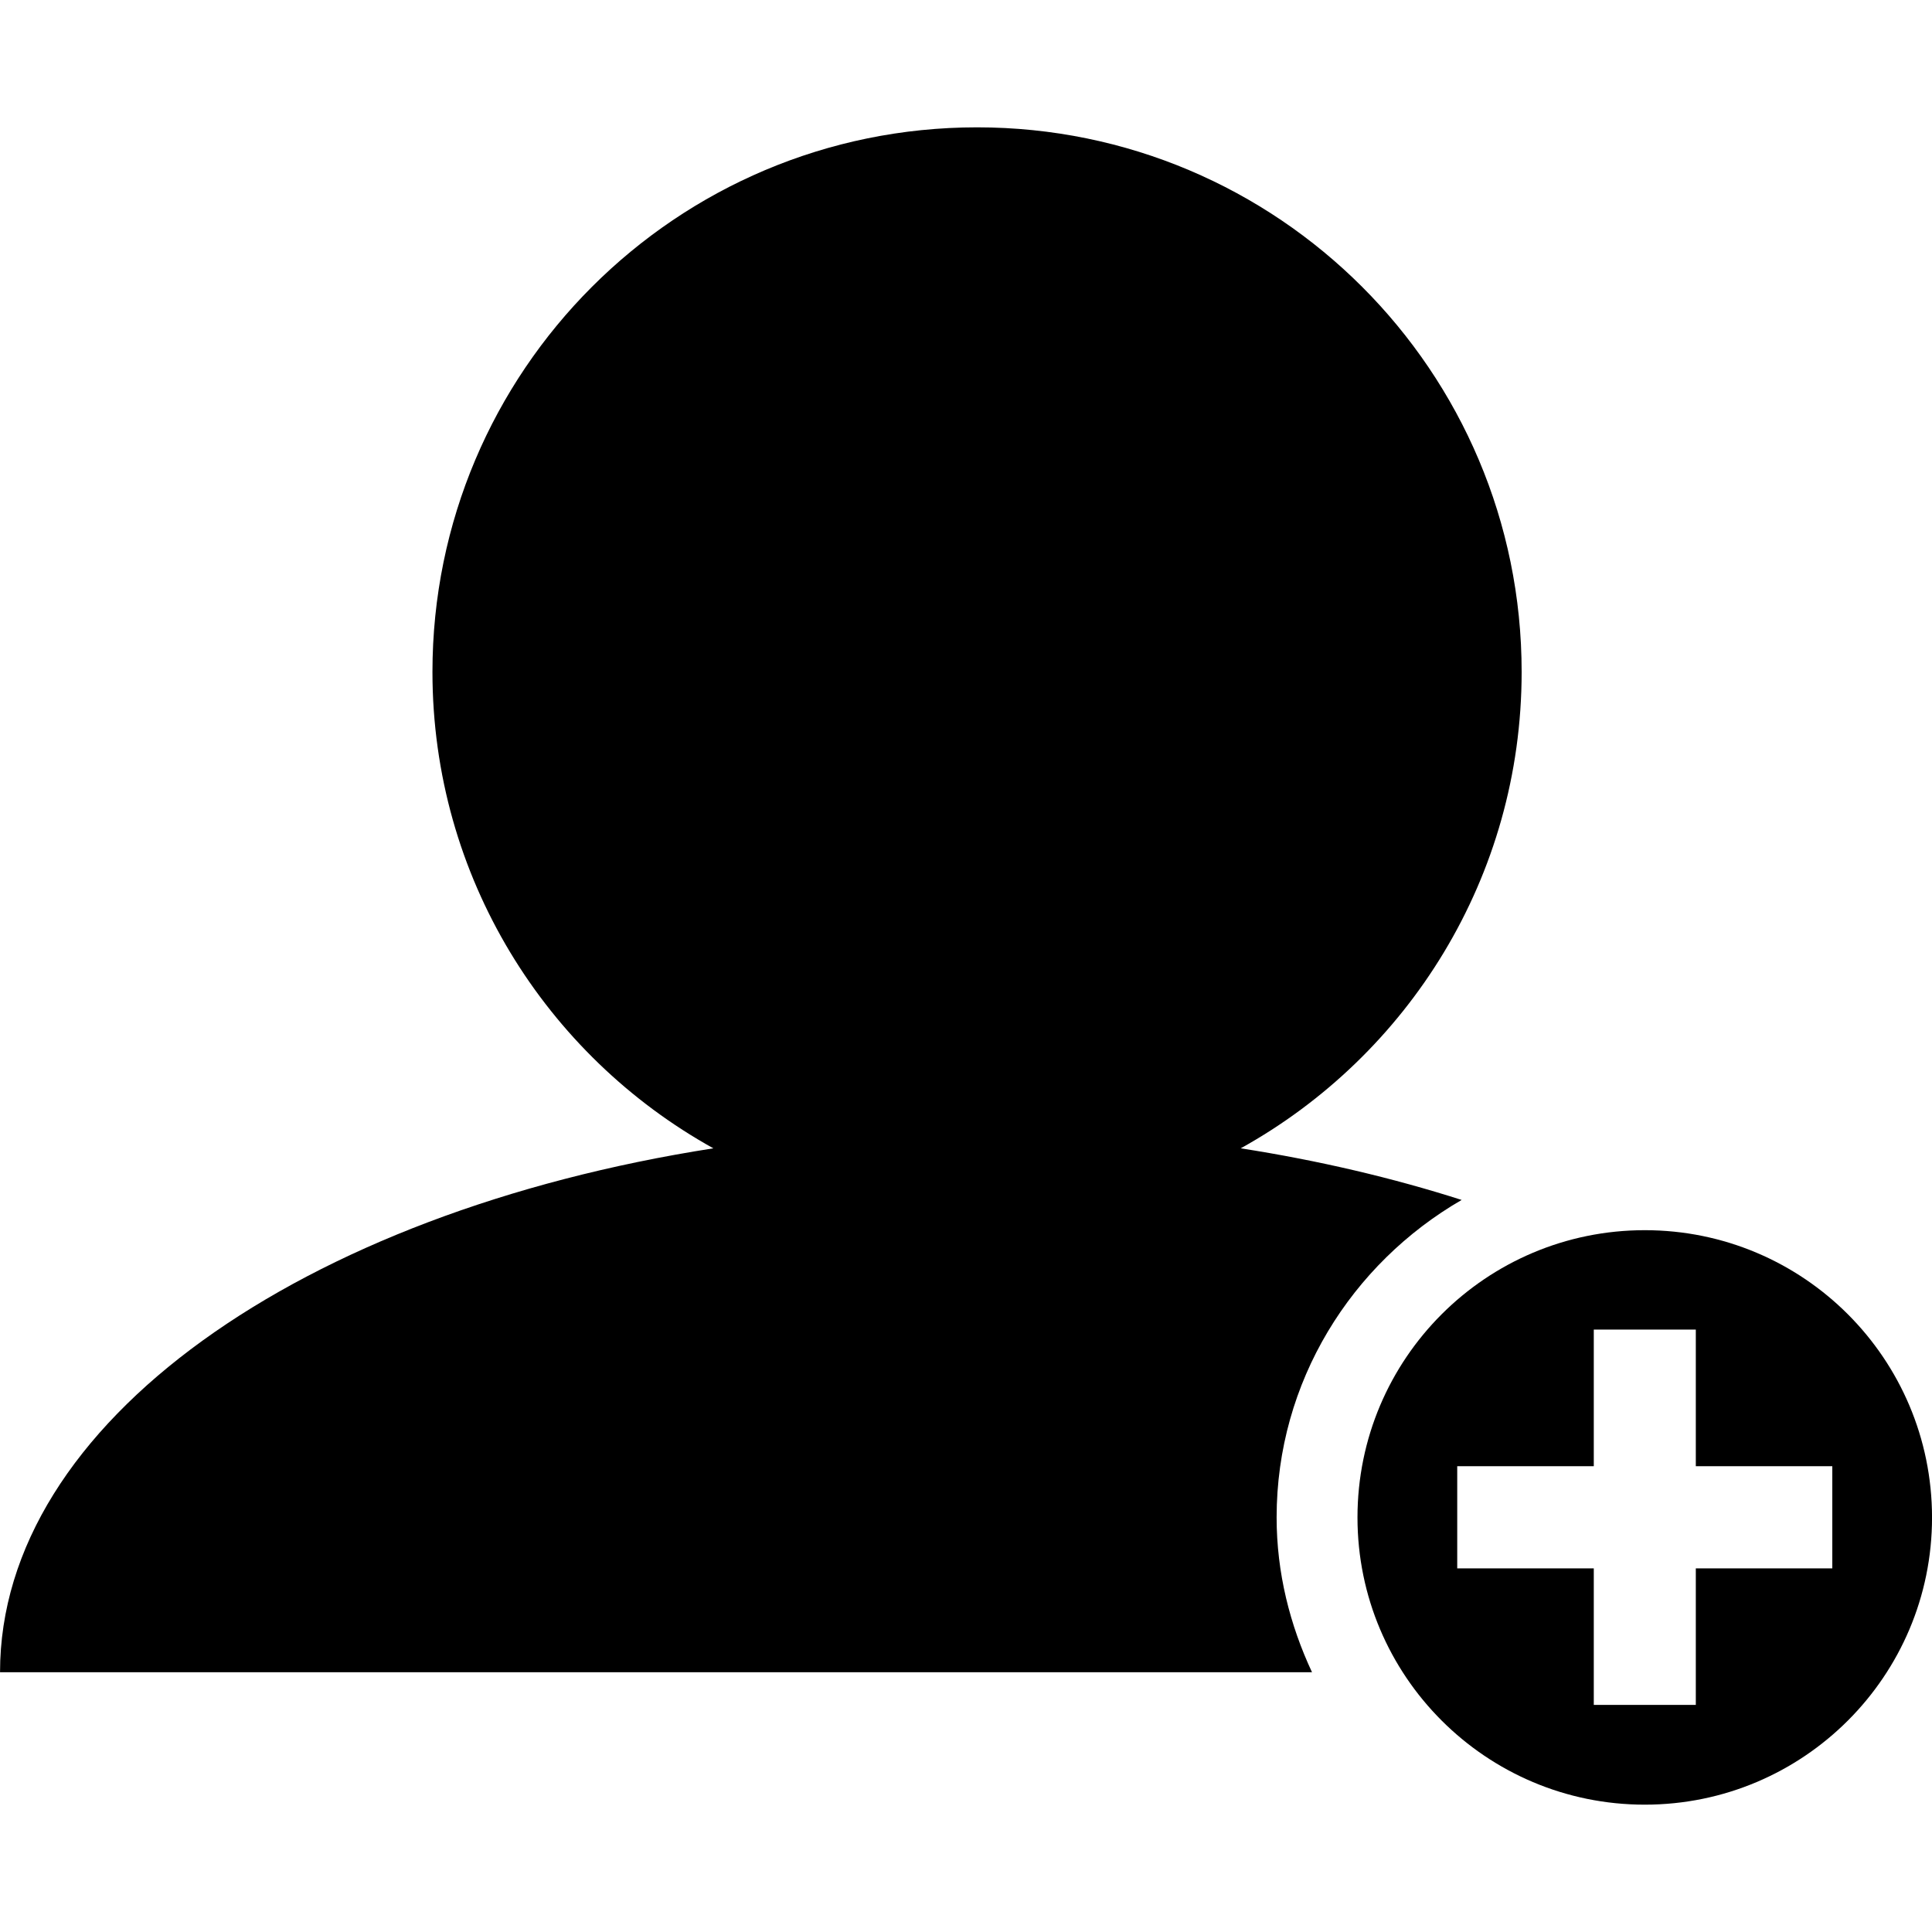
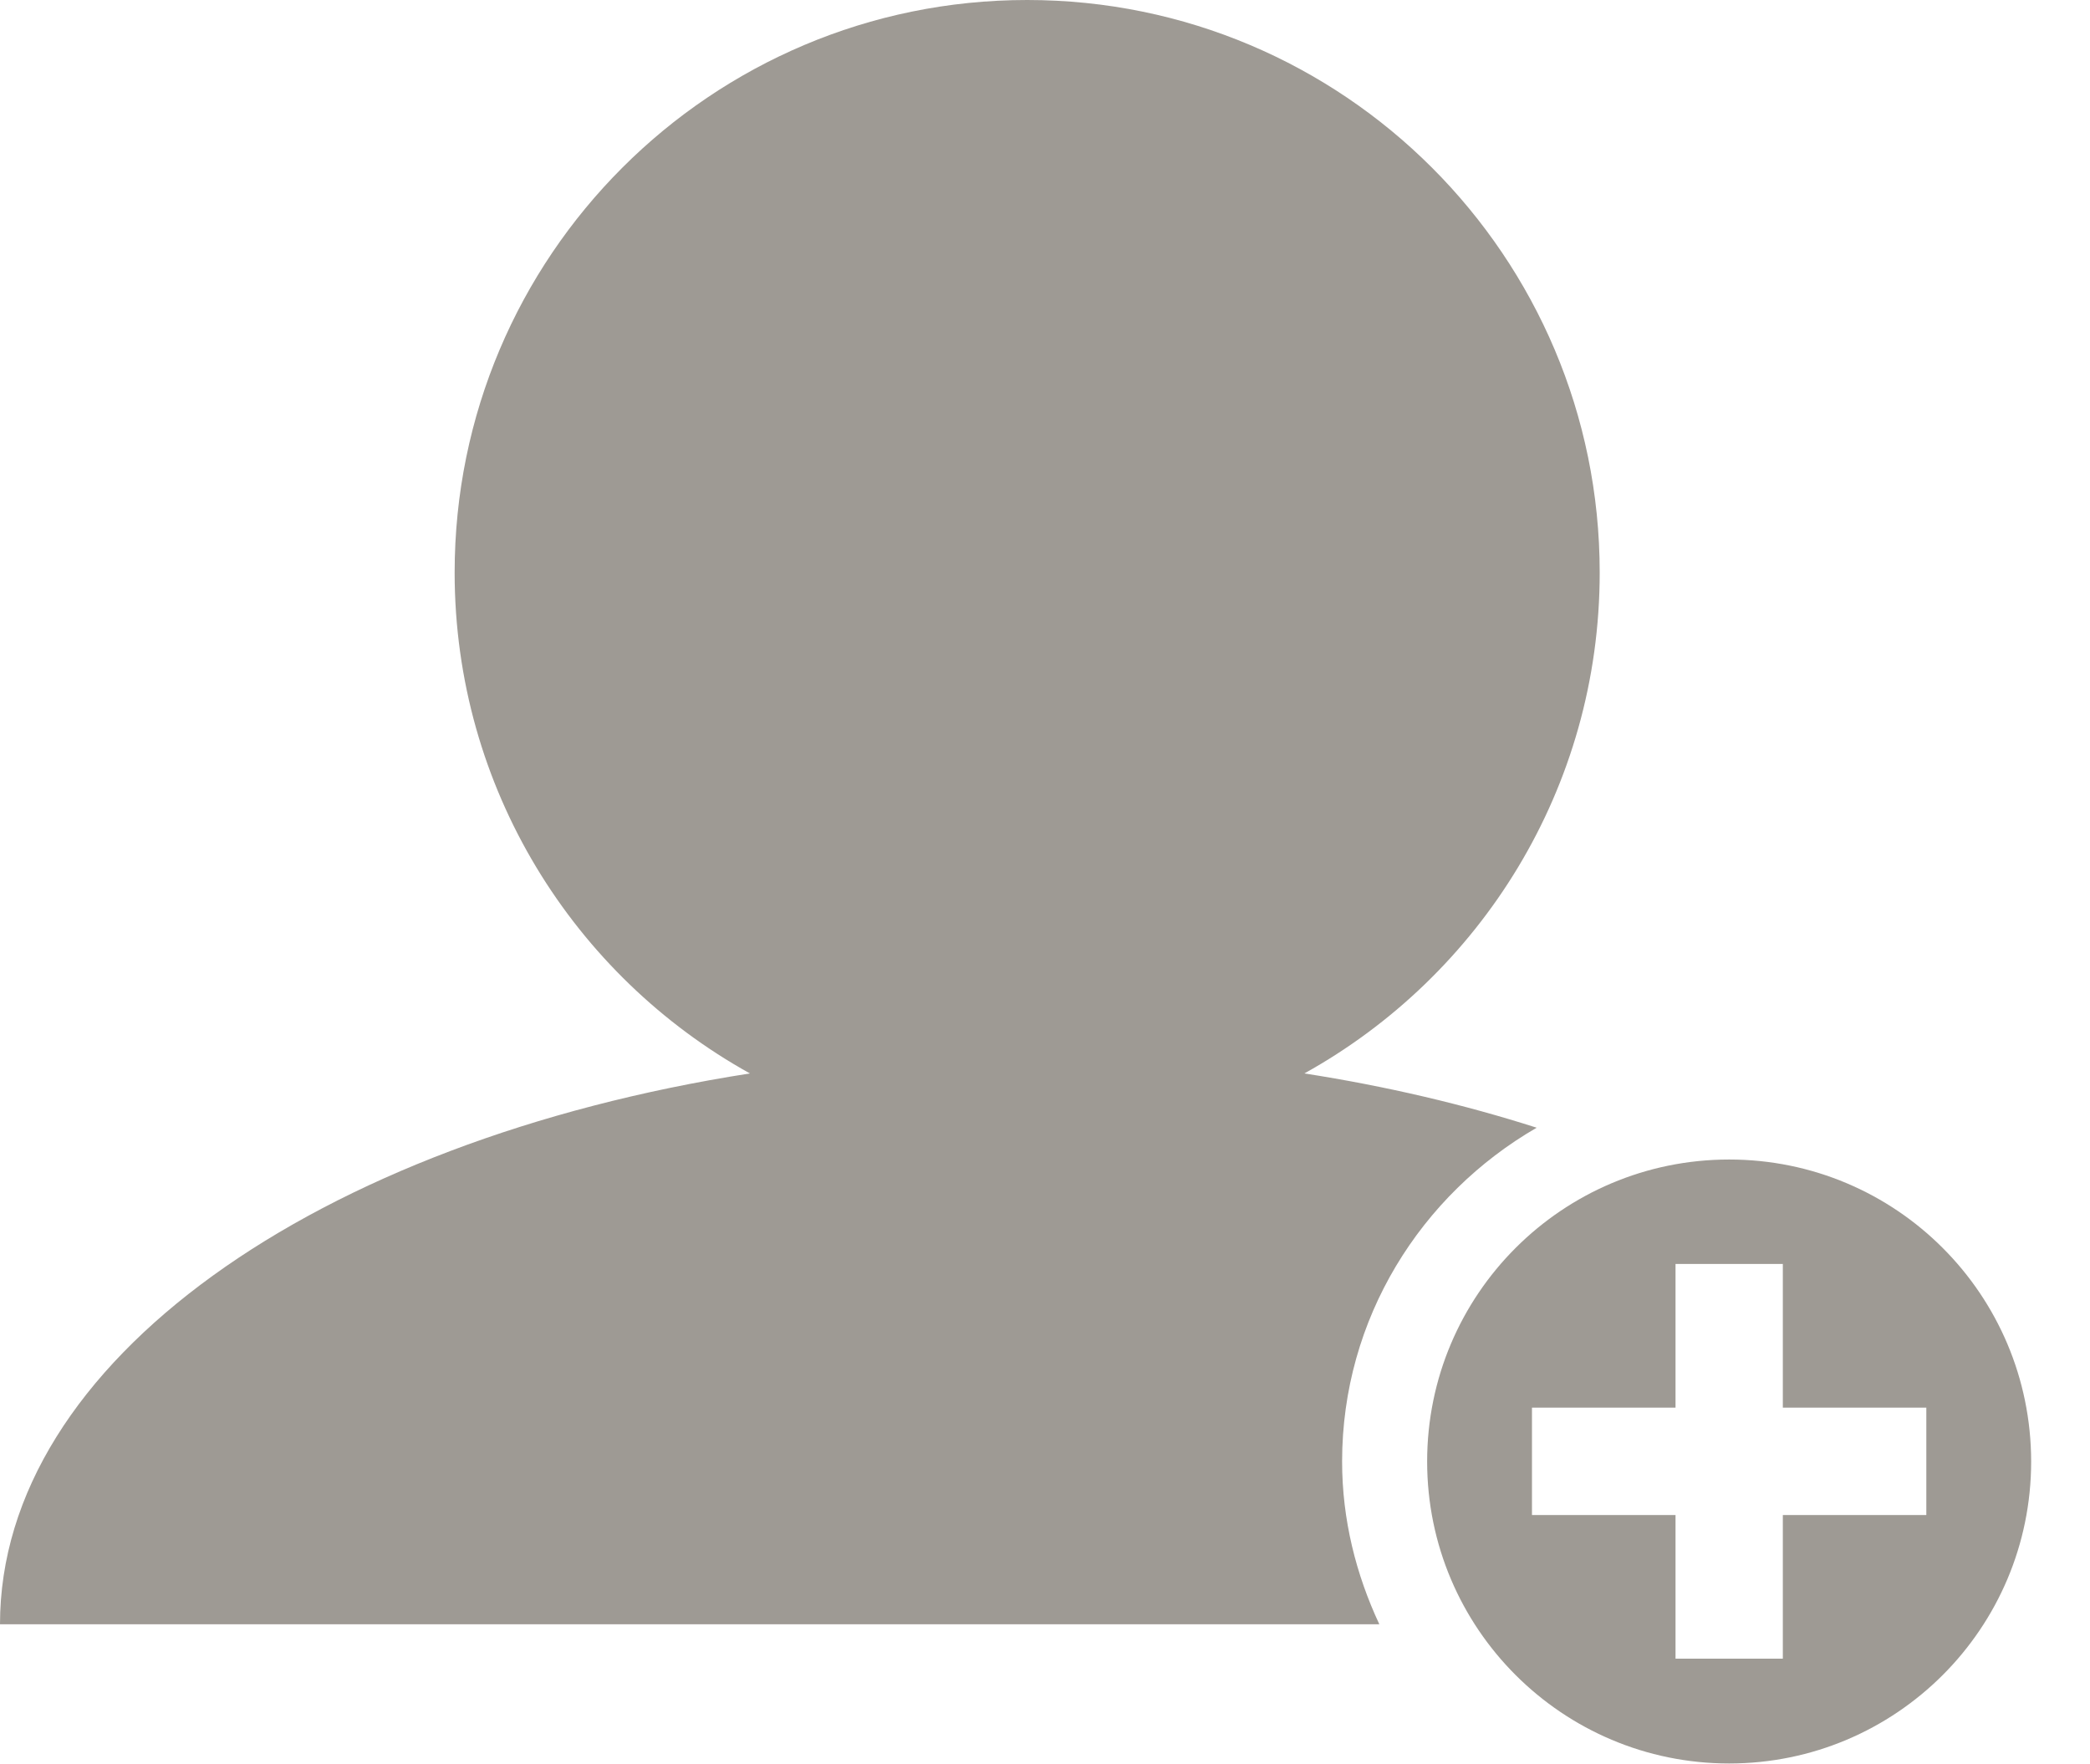
- <svg xmlns="http://www.w3.org/2000/svg" fill="#000000" version="1.1" id="Capa_1" width="800px" height="800px" viewBox="0 0 27.021 27.022" xml:space="preserve">
-   <g>
-     <g>
-       <path d="M17.855,21.223c0-1.902,1.049-3.55,2.588-4.44c-0.963-0.308-2-0.552-3.09-0.722c2.342-1.299,3.929-3.794,3.929-6.663    c0-4.207-3.41-7.617-7.617-7.617s-7.617,3.41-7.617,7.617c0,2.868,1.587,5.364,3.929,6.663C4.223,16.958,0,19.897,0,23.389h18.35    C18.041,22.727,17.855,22,17.855,21.223z" />
-     </g>
-     <path d="M23.004,17.206c-2.218,0-4.018,1.797-4.018,4.018c0,2.219,1.8,4.017,4.018,4.017c2.219,0,4.018-1.798,4.018-4.017   C27.02,19.002,25.223,17.206,23.004,17.206z M25.627,21.936h-1.909v1.91h-1.427v-1.91h-1.91v-1.429h1.91v-1.911h1.427v1.911h1.909   V21.936z" />
-   </g>
+ <svg xmlns="http://www.w3.org/2000/svg" width="32" height="27" viewBox="0 0 32 27" fill="none">
+   <path d="M20.549 22.376C20.549 20.187 21.756 18.29 23.528 17.266C22.419 16.911 21.226 16.63 19.971 16.435C22.667 14.94 24.493 12.068 24.493 8.766C24.493 3.925 20.569 0 15.727 0C10.885 0 6.961 3.925 6.961 8.766C6.961 12.067 8.787 14.94 11.482 16.435C4.86 17.467 0 20.85 0 24.869H21.119C20.763 24.107 20.549 23.27 20.549 22.376Z" fill="#9E9A94" />
+   <path d="M26.475 17.753C23.922 17.753 21.851 19.821 21.851 22.377C21.851 24.931 23.922 27 26.475 27C29.029 27 31.099 24.931 31.099 22.377C31.097 19.82 29.029 17.753 26.475 17.753ZM29.494 23.196H27.297V25.395H25.654V23.196H23.456V21.552H25.654V19.352H27.297V21.552H29.494V23.196Z" fill="#9E9A94" />
</svg>
